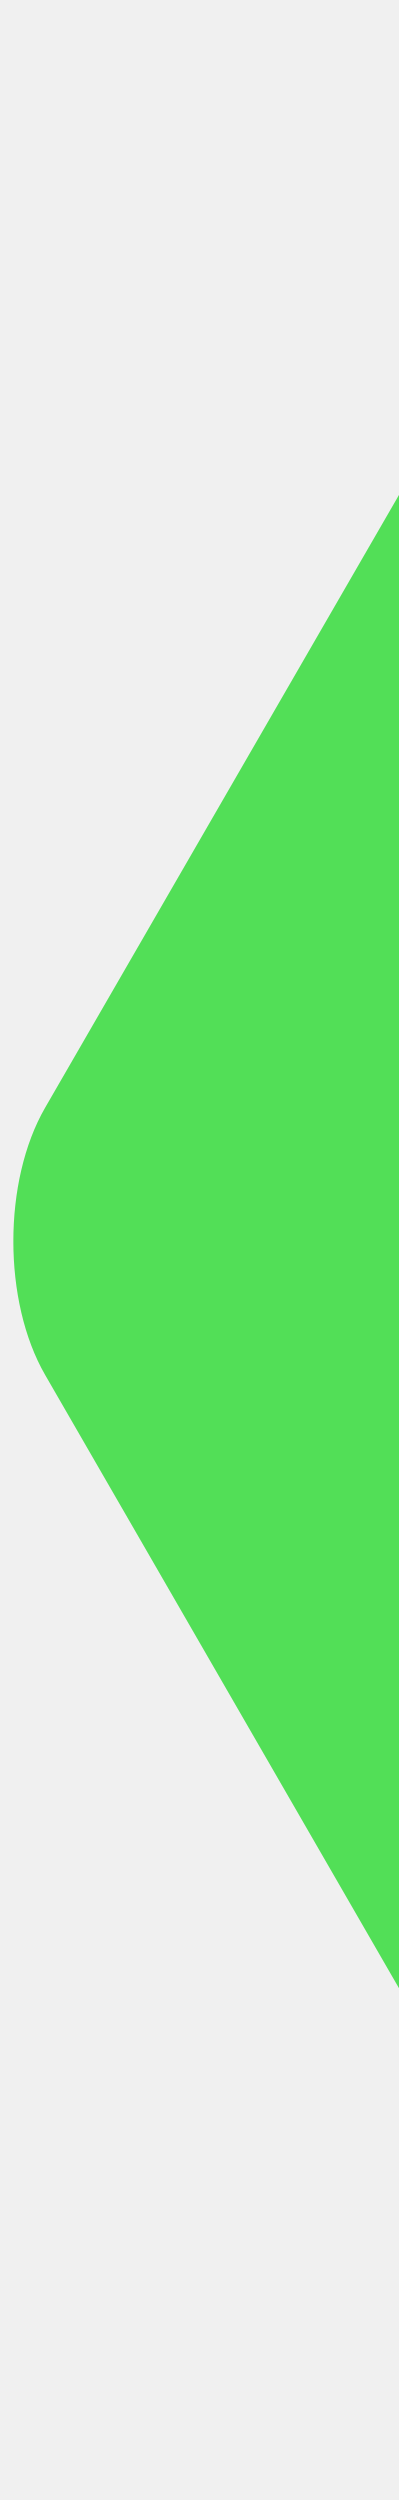
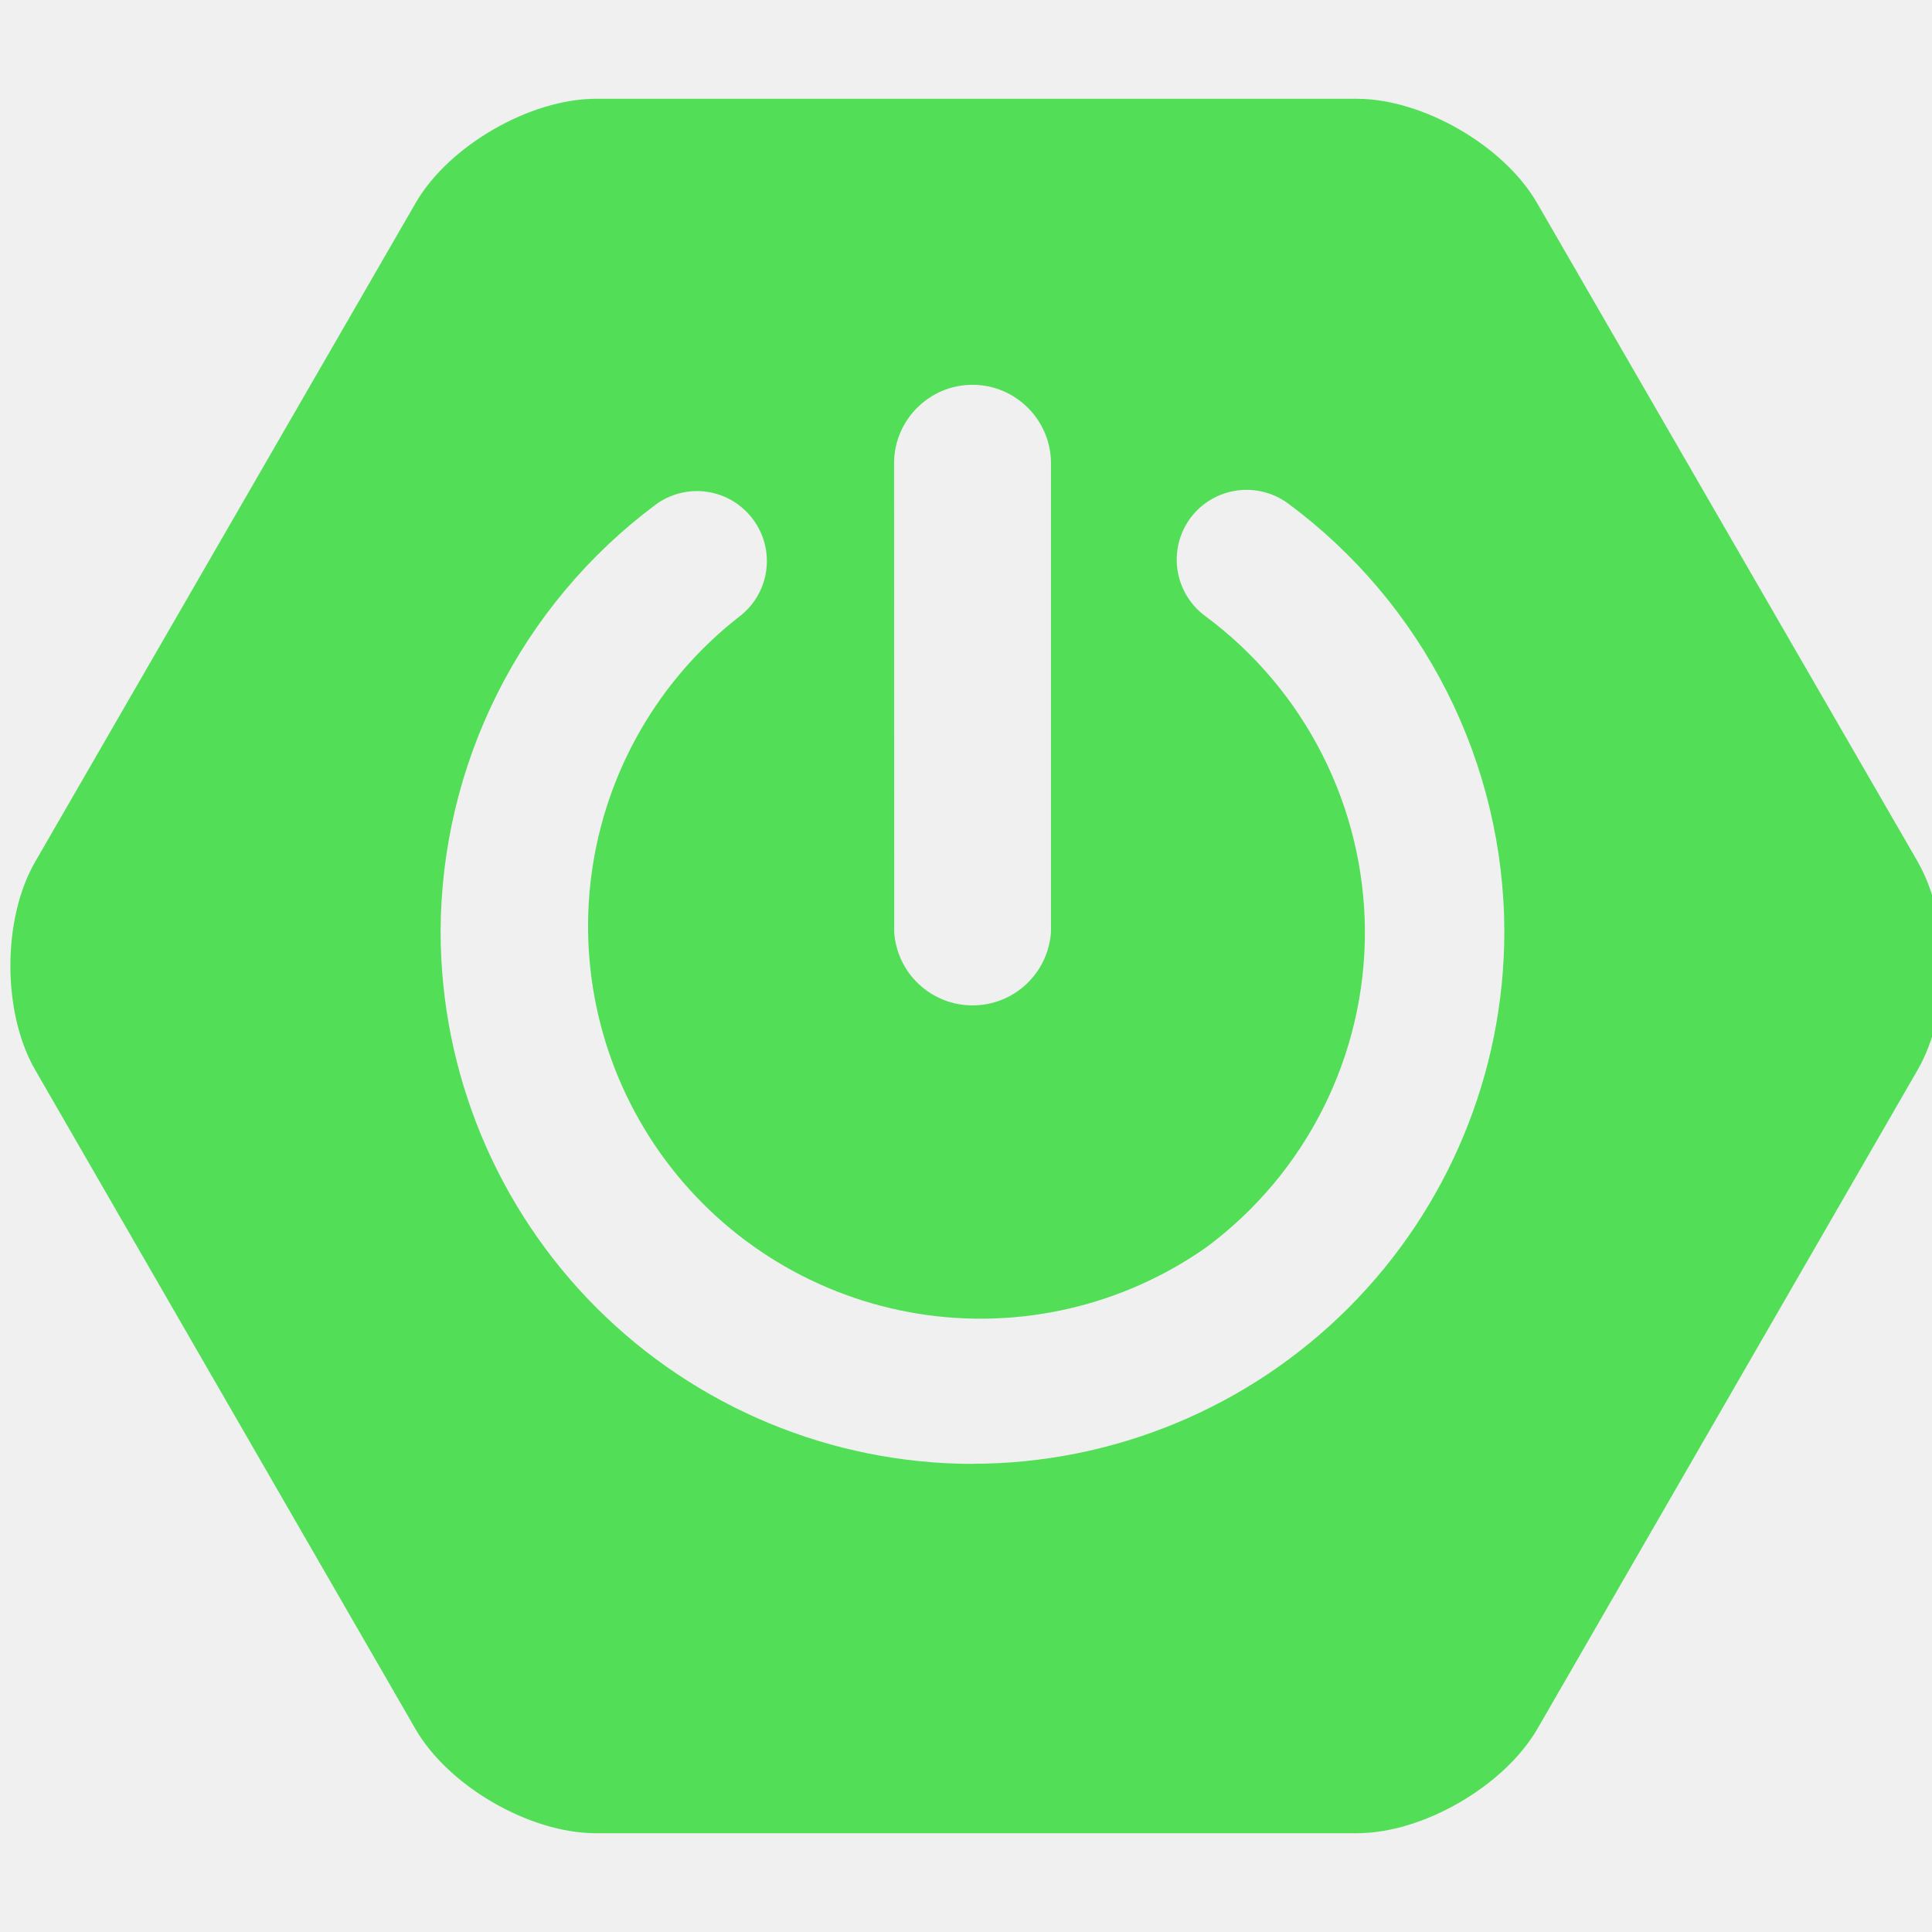
- <svg xmlns="http://www.w3.org/2000/svg" width="18" height="113" viewBox="0 0 18 113" fill="none">
+ <svg xmlns="http://www.w3.org/2000/svg" width="112.232" height="112.232" fill="none">
  <g id="simple-icons:springboot" clip-path="url(#clip0_2683_176)">
    <path id="Vector" d="M111.407 50.065L89.288 11.789C87.371 8.469 82.661 5.738 78.813 5.738H34.621C30.787 5.738 26.059 8.469 24.146 11.789L2.041 50.065C0.124 53.385 0.124 58.824 2.041 62.148L24.137 100.443C26.054 103.763 30.764 106.494 34.612 106.494H78.827C82.661 106.494 87.366 103.763 89.302 100.443L111.402 62.144C113.319 58.824 113.319 53.385 111.402 50.065H111.407ZM51.938 26.912C51.938 24.401 53.986 22.353 56.493 22.353C58.999 22.353 61.052 24.401 61.052 26.912V54.133C60.978 55.291 60.466 56.377 59.62 57.17C58.774 57.964 57.657 58.405 56.497 58.405C55.337 58.405 54.221 57.964 53.375 57.17C52.529 56.377 52.017 55.291 51.943 54.133L51.938 26.912ZM56.493 85.039C48.3 85.028 40.447 81.768 34.654 75.974C28.862 70.18 25.605 62.326 25.596 54.133C25.607 49.315 26.74 44.565 28.905 40.26C31.069 35.955 34.207 32.213 38.068 29.33C38.495 29.011 38.982 28.78 39.499 28.65C40.016 28.52 40.554 28.493 41.081 28.572C41.609 28.65 42.116 28.831 42.573 29.106C43.03 29.381 43.428 29.743 43.745 30.172C44.063 30.599 44.294 31.084 44.425 31.601C44.555 32.117 44.583 32.654 44.505 33.181C44.428 33.708 44.248 34.214 43.974 34.671C43.701 35.128 43.34 35.527 42.913 35.844C38.228 39.509 35.161 44.86 34.366 50.755C33.57 56.649 35.11 62.621 38.656 67.397C42.202 72.172 47.474 75.373 53.347 76.316C59.219 77.259 65.228 75.871 70.091 72.446C72.948 70.323 75.267 67.561 76.864 64.381C78.462 61.202 79.292 57.692 79.29 54.133C79.28 50.562 78.436 47.041 76.823 43.855C75.21 40.667 72.875 37.902 70.003 35.779C69.138 35.138 68.563 34.181 68.403 33.117C68.242 32.053 68.51 30.969 69.147 30.102C69.788 29.237 70.745 28.662 71.809 28.502C72.873 28.341 73.957 28.609 74.824 29.246C78.716 32.125 81.879 35.876 84.061 40.198C86.243 44.52 87.383 49.292 87.389 54.133C87.383 62.327 84.125 70.183 78.332 75.977C72.538 81.771 64.682 85.028 56.488 85.034" fill="#52DF57" />
  </g>
  <defs>
    <clipPath id="clip0_2683_176">
      <rect width="112.232" height="112.232" fill="white" transform="translate(0.604431)" />
    </clipPath>
  </defs>
</svg>
